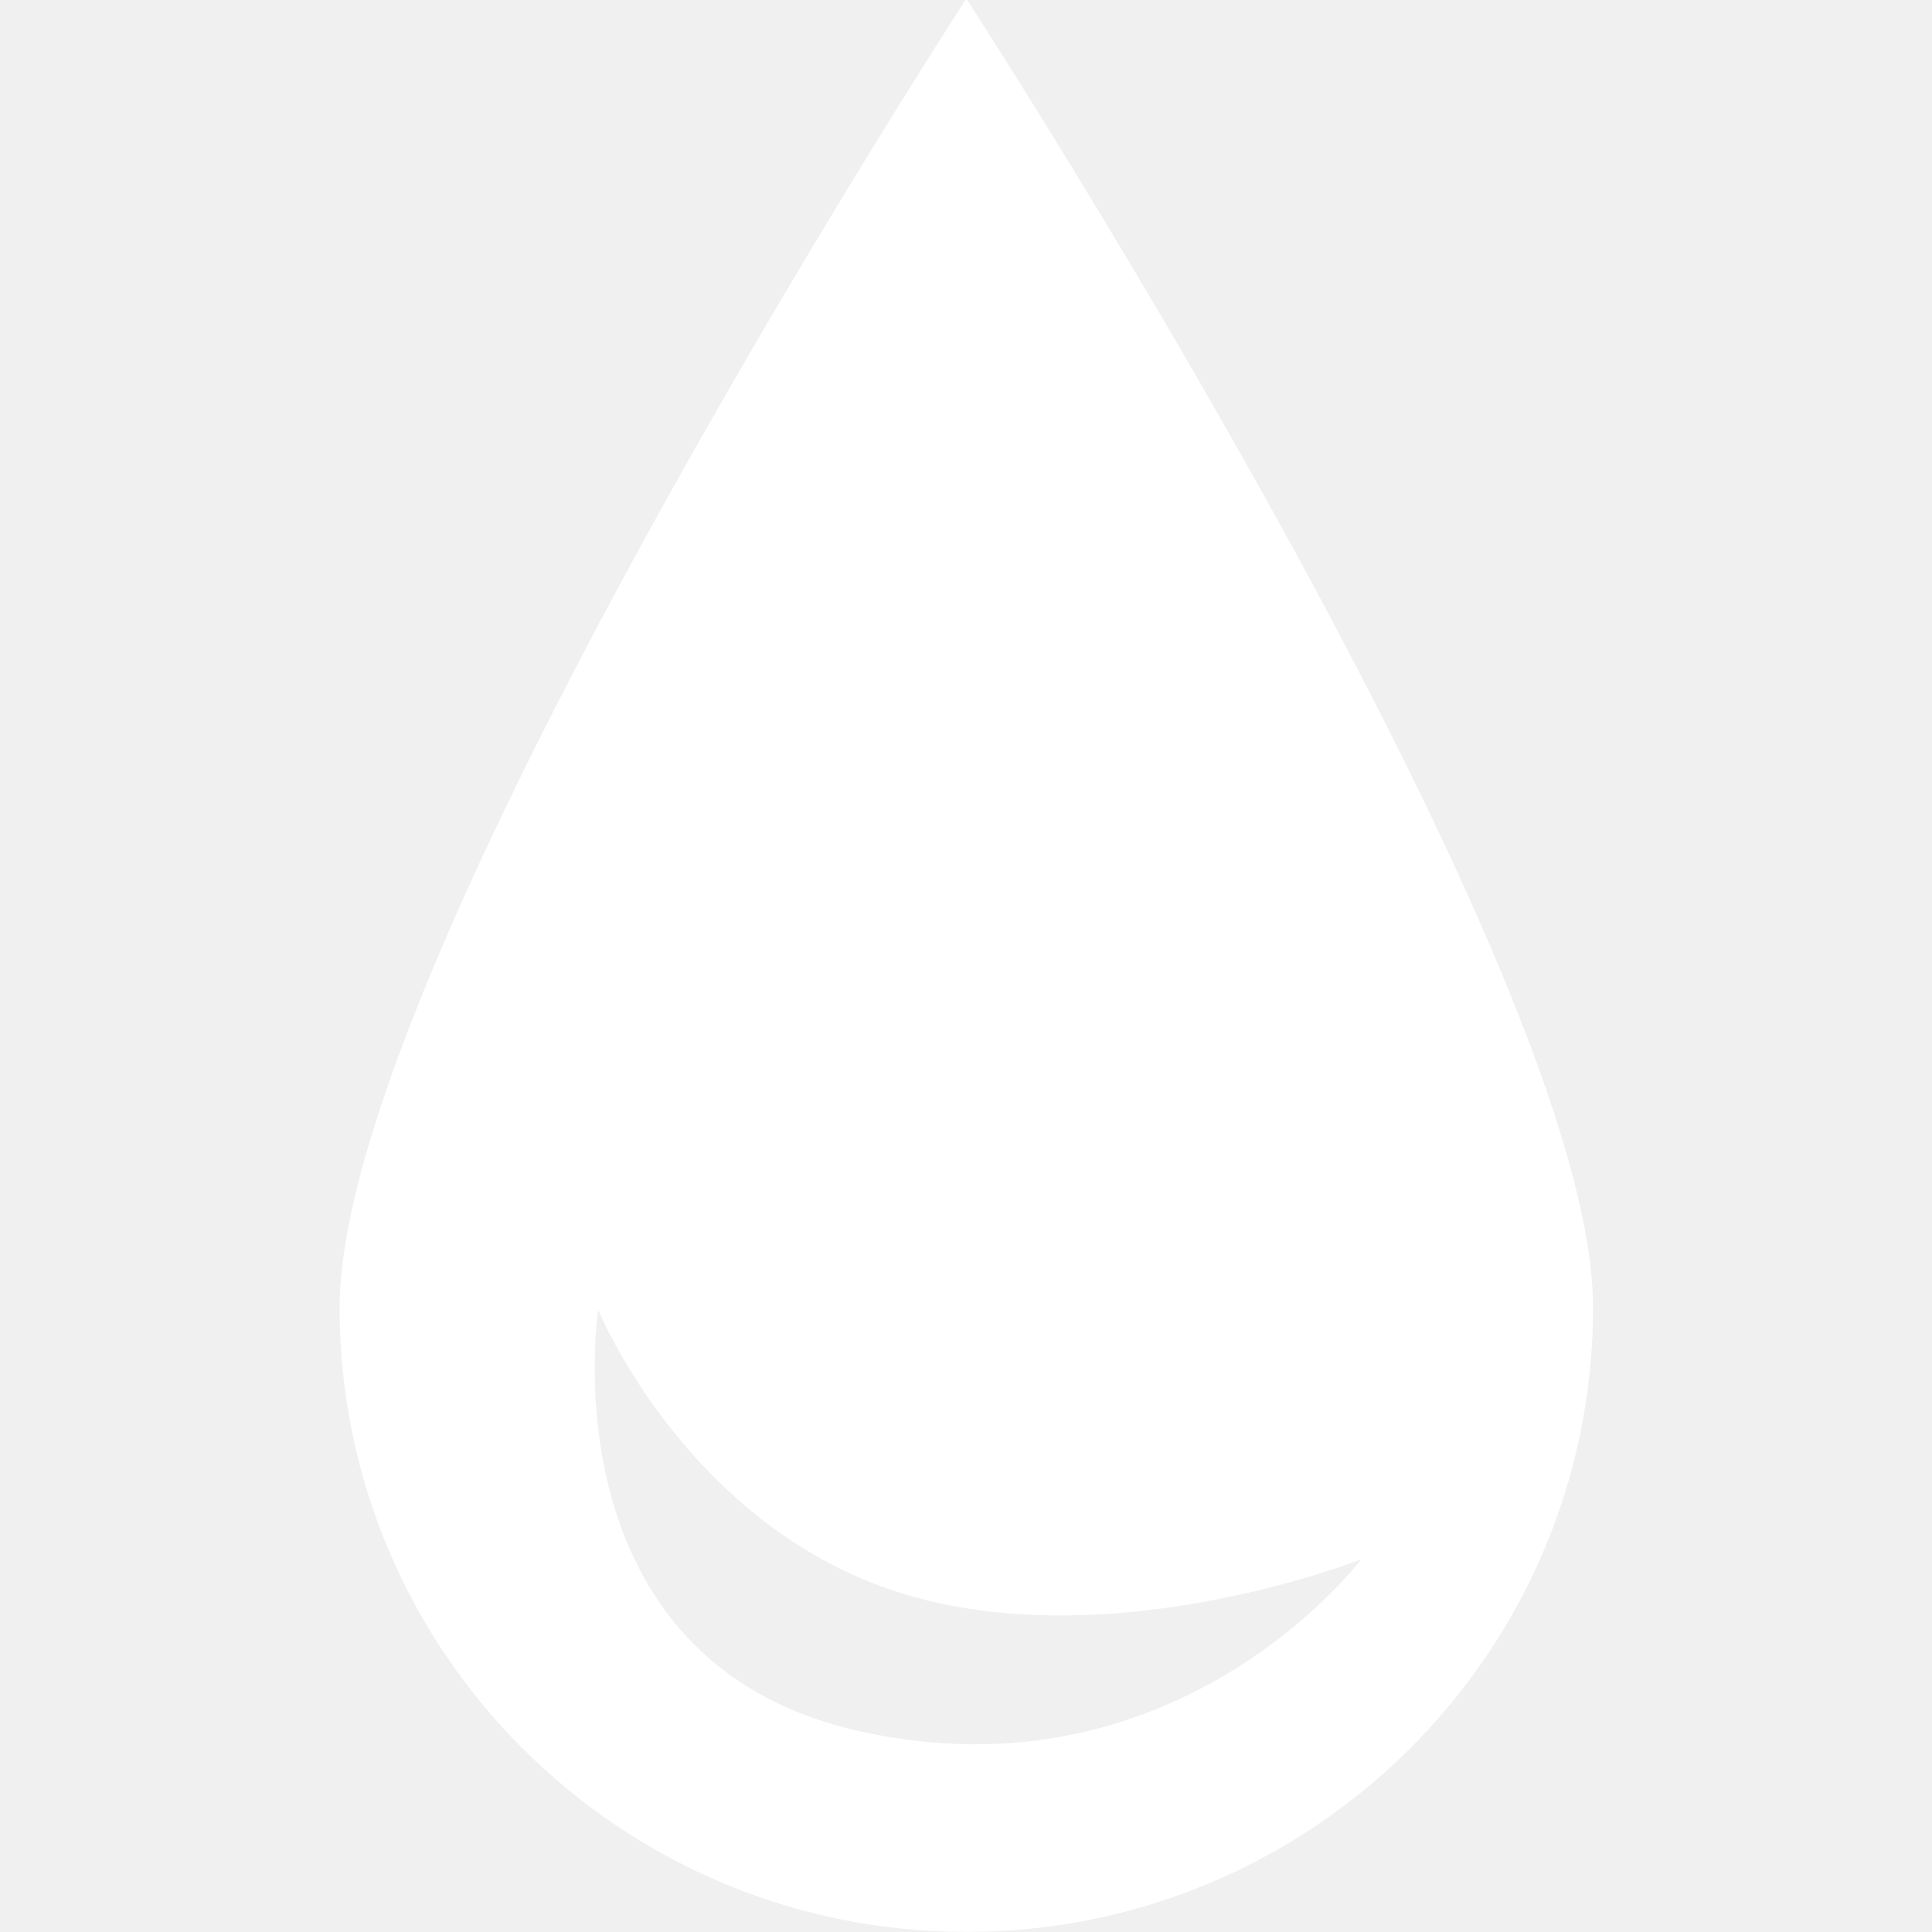
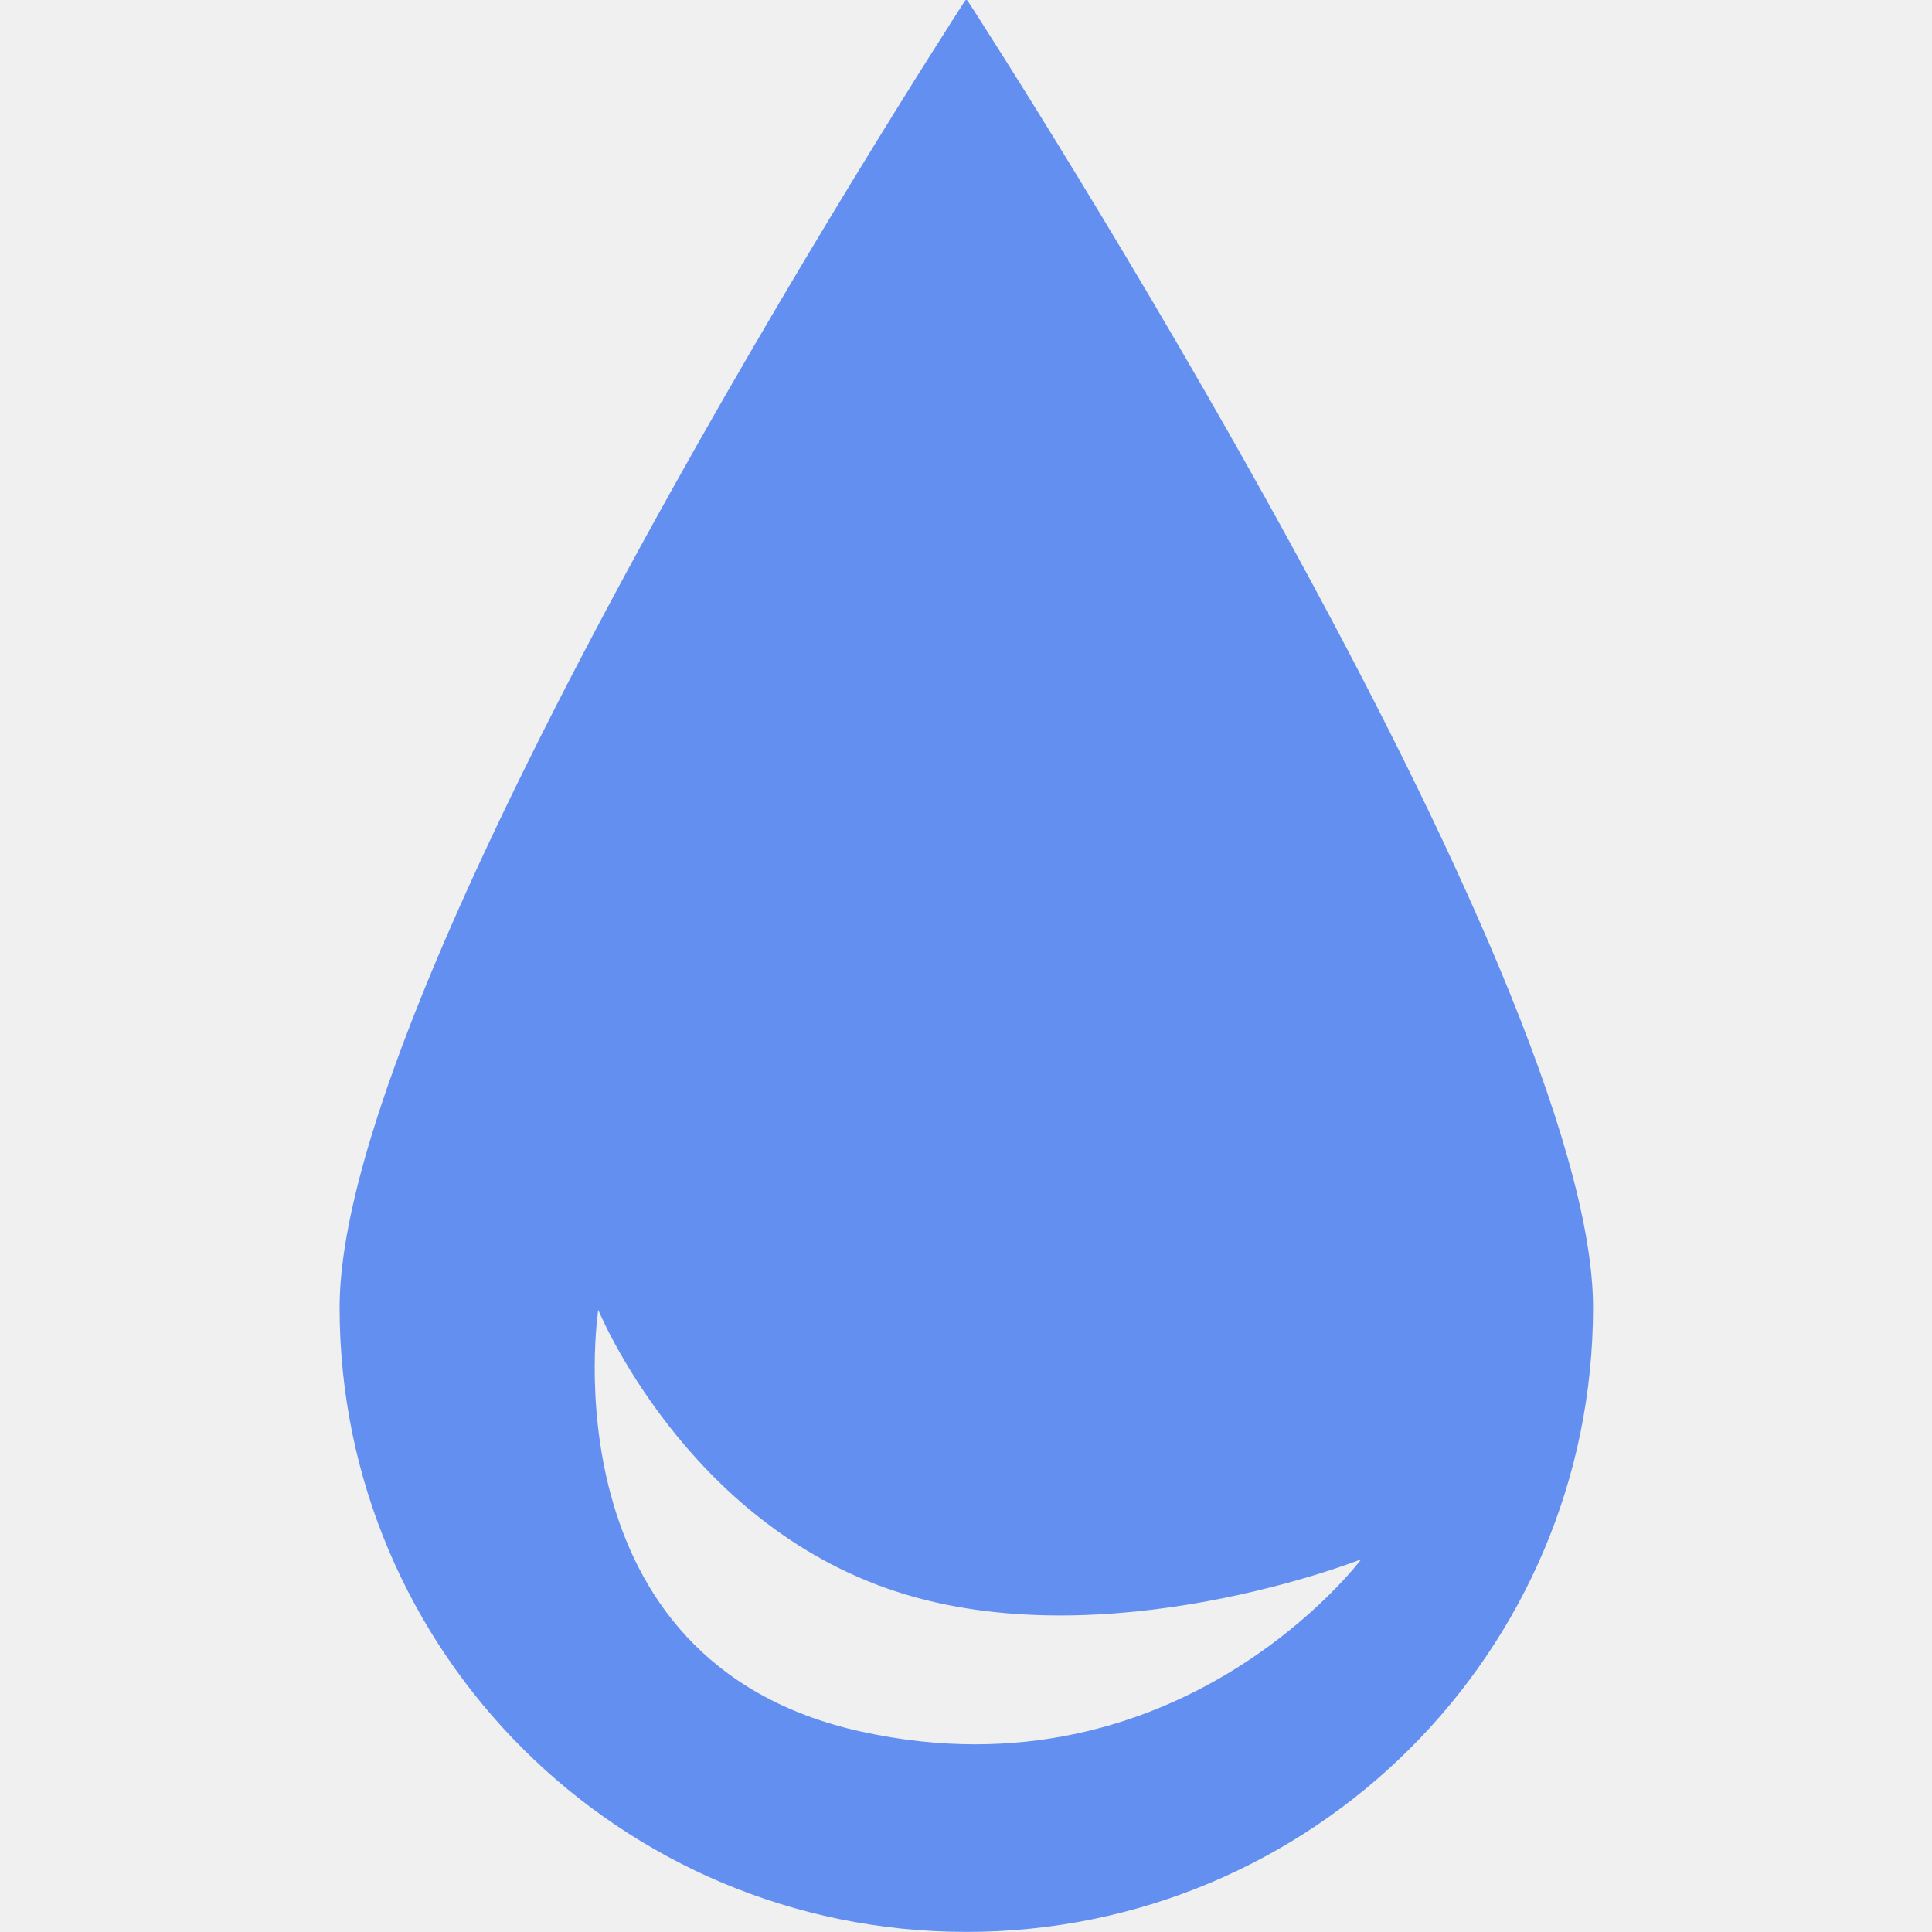
<svg xmlns="http://www.w3.org/2000/svg" width="512" height="512" viewBox="0 0 512 512" fill="none">
-   <path fill-rule="evenodd" clip-rule="evenodd" d="M422.172 346.515C422.172 437.897 347.813 511.977 256.086 511.977C164.359 511.977 90 437.897 90 346.515C90 257.639 247.102 13.548 255.718 0.228C255.915 -0.076 256.258 -0.076 256.454 0.228C265.07 13.548 422.172 257.639 422.172 346.515ZM228.4 458.931C144.12 440.49 158.542 347.13 158.542 347.13C158.542 347.13 181.556 403.488 237.405 421.744C293.253 439.999 360.745 413.225 360.745 413.225C360.745 413.225 312.68 477.371 228.4 458.931Z" fill="white" />
+   <path fill-rule="evenodd" clip-rule="evenodd" d="M422.172 346.515C422.172 437.897 347.813 511.977 256.086 511.977C164.359 511.977 90 437.897 90 346.515C90 257.639 247.102 13.548 255.718 0.228C255.915 -0.076 256.258 -0.076 256.454 0.228C265.07 13.548 422.172 257.639 422.172 346.515ZM228.4 458.931C144.12 440.49 158.542 347.13 158.542 347.13C158.542 347.13 181.556 403.488 237.405 421.744C293.253 439.999 360.745 413.225 360.745 413.225C360.745 413.225 312.68 477.371 228.4 458.931Z" fill="#6390F0" />
</svg>
